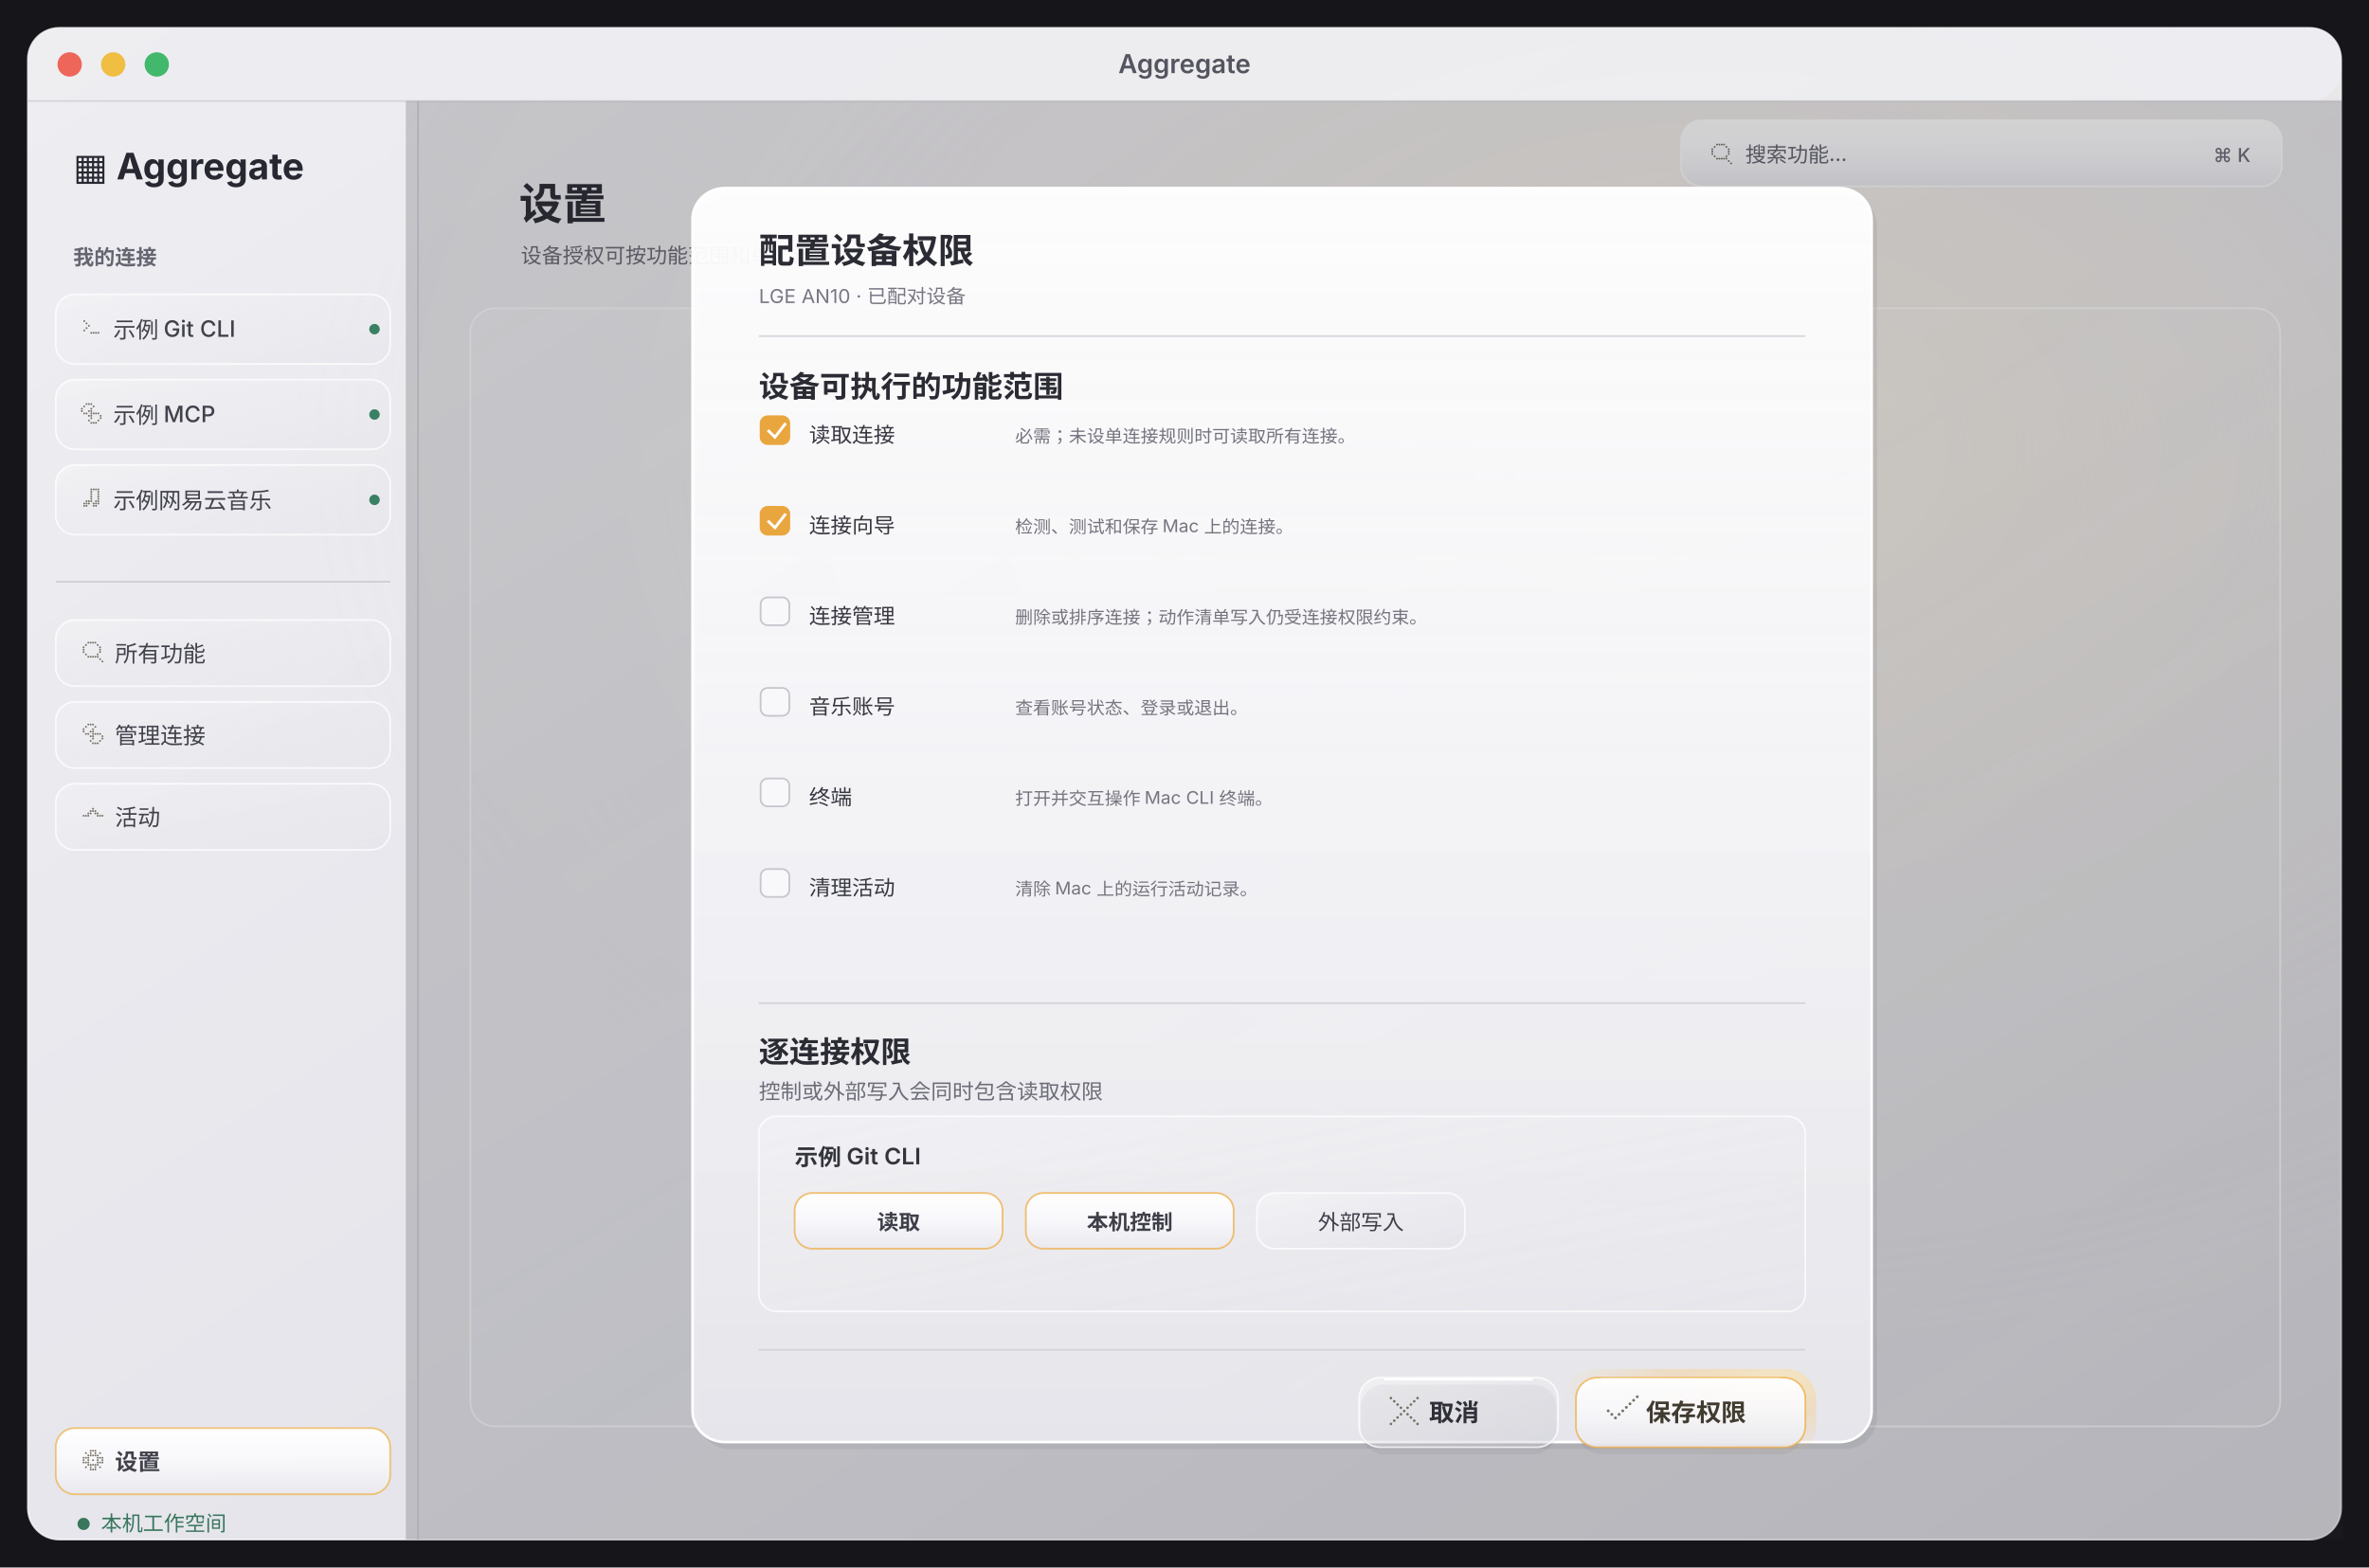
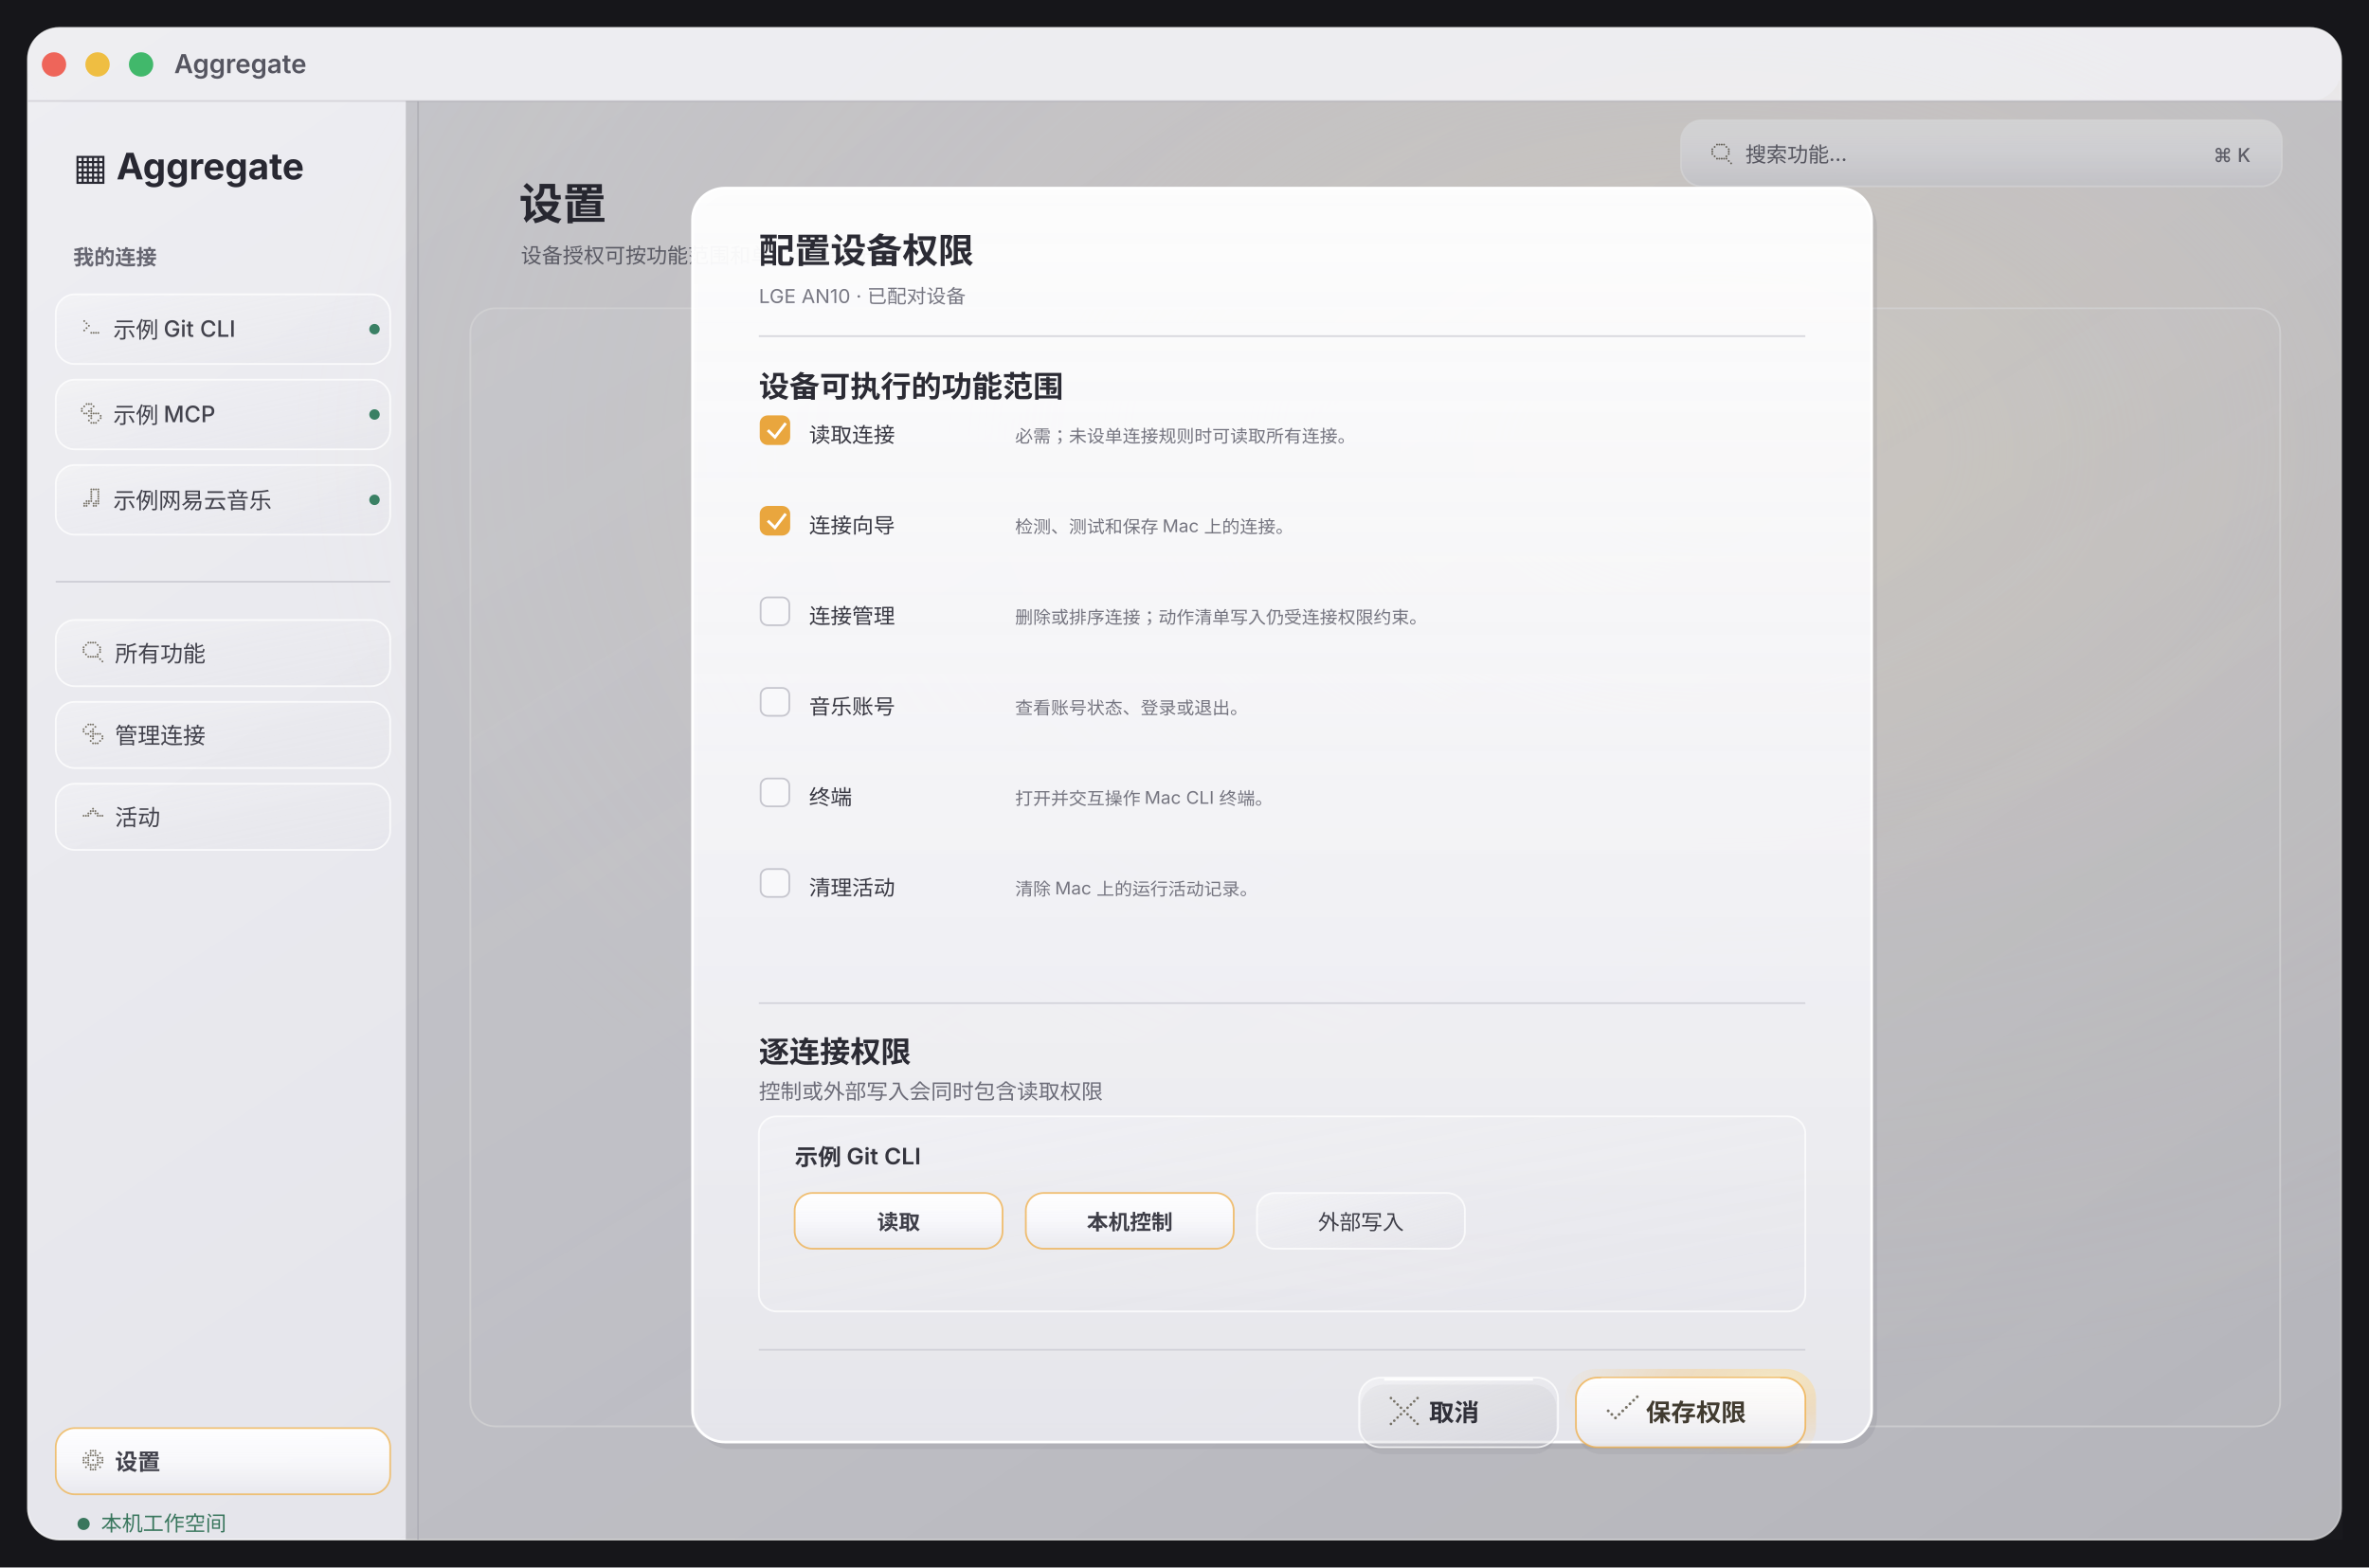
<svg xmlns="http://www.w3.org/2000/svg" width="1360" height="900" viewBox="0 0 1360 900">
  <defs>
    <linearGradient id="scene" x1="0" y1="0" x2="1" y2="1">
      <stop offset="0" stop-color="#eeeeF2" />
      <stop offset=".56" stop-color="#e5e5eb" />
      <stop offset="1" stop-color="#d9d9df" />
    </linearGradient>
    <radialGradient id="sceneWarm" cx=".73" cy=".28" r=".62">
      <stop offset="0" stop-color="#fff4dc" stop-opacity=".58" />
      <stop offset=".52" stop-color="#fff0d8" stop-opacity=".14" />
      <stop offset="1" stop-color="#fff0d8" stop-opacity="0" />
    </radialGradient>
    <linearGradient id="glass" x1="0" y1="0" x2="0" y2="1">
      <stop offset="0" stop-color="#ffffff" stop-opacity=".96" />
      <stop offset=".48" stop-color="#fafafd" stop-opacity=".90" />
      <stop offset="1" stop-color="#e9e9ee" stop-opacity=".94" />
    </linearGradient>
    <linearGradient id="quiet" x1="0" y1="0" x2="1" y2="1">
      <stop offset="0" stop-color="#ffffff" stop-opacity=".40" />
      <stop offset="1" stop-color="#dcdce4" stop-opacity=".28" />
    </linearGradient>
    <radialGradient id="warmGlow" cx=".83" cy=".12" r=".9">
      <stop offset="0" stop-color="#ffe8a5" stop-opacity=".95" />
      <stop offset=".47" stop-color="#ffbd50" stop-opacity=".45" />
      <stop offset="1" stop-color="#ffc65c" stop-opacity="0" />
    </radialGradient>
    <linearGradient id="inset" x1="0" y1="0" x2="0" y2="1">
      <stop offset="0" stop-color="#d1d1da" stop-opacity=".76" />
      <stop offset="1" stop-color="#e2e2e8" stop-opacity=".55" />
    </linearGradient>
    <linearGradient id="album" x1="0" y1="0" x2="1" y2="1">
      <stop offset="0" stop-color="#edc584" />
      <stop offset=".55" stop-color="#d48761" />
      <stop offset="1" stop-color="#806d87" />
    </linearGradient>
    <clipPath id="switchRefClip">
      <rect x="710" y="376" width="380" height="190" rx="14" />
    </clipPath>
  </defs>
  <rect width="1360" height="900" fill="#16161a" />
  <rect x="16" y="16" width="1328" height="868" rx="18" fill="url(#scene)" stroke="#ffffff" stroke-opacity=".75" />
  <rect x="16" y="16" width="1328" height="868" rx="18" fill="url(#sceneWarm)" />
  <rect x="16" y="16" width="1328" height="42" rx="18" fill="#ededf1" fill-opacity=".80" />
  <path d="M16 58H1344" stroke="#cdccd3" stroke-opacity=".72" />
-   <circle cx="40" cy="37" r="7" fill="#ee655a" />
-   <circle cx="65" cy="37" r="7" fill="#efbe42" />
-   <circle cx="90" cy="37" r="7" fill="#41b86b" />
-   <text x="680" y="42" text-anchor="middle" font-family="-apple-system,BlinkMacSystemFont,PingFang SC,sans-serif" font-size="15" font-weight="620" fill="#555560">Aggregate</text>
+   <circle cx="31" cy="37" r="7" fill="#ee655a" />
+   <circle cx="56" cy="37" r="7" fill="#efbe42" />
+   <circle cx="81" cy="37" r="7" fill="#41b86b" />
+   <text x="100" y="42" text-anchor="start" font-family="-apple-system,BlinkMacSystemFont,PingFang SC,sans-serif" font-size="15" font-weight="620" fill="#555560">Aggregate</text>
  <path d="M240 58V884" stroke="#c9c9d2" stroke-opacity=".72" />
  <text x="42" y="103" text-anchor="start" font-family="-apple-system,BlinkMacSystemFont,PingFang SC,sans-serif" font-size="21" font-weight="680" fill="#282832">▦  Aggregate</text>
  <text x="42" y="152" text-anchor="start" font-family="-apple-system,BlinkMacSystemFont,PingFang SC,sans-serif" font-size="12" font-weight="580" fill="#666671">我的连接</text>
  <rect x="32" y="169" width="192" height="40" rx="11" fill="url(#quiet)" fill-opacity="0.75" stroke="#ffffff" stroke-opacity=".75" stroke-width="1" />
  <circle cx="48.35" cy="184.35" r="0.54" fill="#6f695d" fill-opacity=".94" />
  <circle cx="49.70" cy="185.70" r="0.54" fill="#6f695d" fill-opacity=".94" />
  <circle cx="51.05" cy="187.05" r="0.54" fill="#6f695d" fill-opacity=".94" />
  <circle cx="49.70" cy="188.40" r="0.54" fill="#6f695d" fill-opacity=".94" />
  <circle cx="48.35" cy="189.75" r="0.54" fill="#6f695d" fill-opacity=".94" />
  <circle cx="52.40" cy="191.10" r="0.54" fill="#6f695d" fill-opacity=".94" />
  <circle cx="53.75" cy="191.10" r="0.54" fill="#6f695d" fill-opacity=".94" />
  <circle cx="55.10" cy="191.10" r="0.54" fill="#6f695d" fill-opacity=".94" />
  <circle cx="56.45" cy="191.10" r="0.54" fill="#6f695d" fill-opacity=".94" />
  <text x="65" y="194" text-anchor="start" font-family="-apple-system,BlinkMacSystemFont,PingFang SC,sans-serif" font-size="13" font-weight="520" fill="#42424c">示例 Git CLI</text>
  <circle cx="215" cy="189" r="3" fill="#3a8064" />
  <rect x="32" y="218" width="192" height="40" rx="11" fill="url(#quiet)" fill-opacity="0.75" stroke="#ffffff" stroke-opacity=".75" stroke-width="1" />
  <circle cx="49.70" cy="232.00" r="0.54" fill="#6f695d" fill-opacity=".94" />
  <circle cx="51.05" cy="232.00" r="0.54" fill="#6f695d" fill-opacity=".94" />
  <circle cx="52.40" cy="232.00" r="0.54" fill="#6f695d" fill-opacity=".94" />
  <circle cx="48.35" cy="233.35" r="0.54" fill="#6f695d" fill-opacity=".94" />
  <circle cx="53.75" cy="233.35" r="0.54" fill="#6f695d" fill-opacity=".94" />
  <circle cx="47.00" cy="234.70" r="0.54" fill="#6f695d" fill-opacity=".94" />
  <circle cx="52.40" cy="234.70" r="0.54" fill="#6f695d" fill-opacity=".94" />
  <circle cx="47.00" cy="236.05" r="0.54" fill="#6f695d" fill-opacity=".94" />
  <circle cx="51.05" cy="236.05" r="0.54" fill="#6f695d" fill-opacity=".94" />
  <circle cx="52.40" cy="236.05" r="0.54" fill="#6f695d" fill-opacity=".94" />
  <circle cx="48.35" cy="237.40" r="0.54" fill="#6f695d" fill-opacity=".94" />
  <circle cx="49.70" cy="237.40" r="0.54" fill="#6f695d" fill-opacity=".94" />
  <circle cx="52.40" cy="237.40" r="0.54" fill="#6f695d" fill-opacity=".94" />
  <circle cx="53.75" cy="237.40" r="0.54" fill="#6f695d" fill-opacity=".94" />
  <circle cx="55.10" cy="237.40" r="0.54" fill="#6f695d" fill-opacity=".94" />
  <circle cx="56.45" cy="237.40" r="0.54" fill="#6f695d" fill-opacity=".94" />
  <circle cx="51.05" cy="238.75" r="0.54" fill="#6f695d" fill-opacity=".94" />
  <circle cx="52.40" cy="238.75" r="0.54" fill="#6f695d" fill-opacity=".94" />
  <circle cx="57.80" cy="238.75" r="0.54" fill="#6f695d" fill-opacity=".94" />
  <circle cx="52.40" cy="240.10" r="0.54" fill="#6f695d" fill-opacity=".94" />
  <circle cx="57.80" cy="240.10" r="0.54" fill="#6f695d" fill-opacity=".94" />
  <circle cx="51.05" cy="241.45" r="0.54" fill="#6f695d" fill-opacity=".94" />
  <circle cx="56.45" cy="241.45" r="0.54" fill="#6f695d" fill-opacity=".94" />
  <circle cx="52.40" cy="242.80" r="0.54" fill="#6f695d" fill-opacity=".94" />
  <circle cx="53.75" cy="242.80" r="0.54" fill="#6f695d" fill-opacity=".94" />
  <circle cx="55.10" cy="242.80" r="0.54" fill="#6f695d" fill-opacity=".94" />
  <text x="65" y="243" text-anchor="start" font-family="-apple-system,BlinkMacSystemFont,PingFang SC,sans-serif" font-size="13" font-weight="520" fill="#42424c">示例 MCP</text>
  <circle cx="215" cy="238" r="3" fill="#3a8064" />
  <rect x="32" y="267" width="192" height="40" rx="11" fill="url(#quiet)" fill-opacity="0.75" stroke="#ffffff" stroke-opacity=".75" stroke-width="1" />
  <circle cx="52.40" cy="281.00" r="0.54" fill="#6f695d" fill-opacity=".94" />
  <circle cx="53.75" cy="281.00" r="0.54" fill="#6f695d" fill-opacity=".94" />
  <circle cx="55.10" cy="281.00" r="0.54" fill="#6f695d" fill-opacity=".94" />
  <circle cx="56.45" cy="281.00" r="0.54" fill="#6f695d" fill-opacity=".94" />
  <circle cx="52.40" cy="282.35" r="0.54" fill="#6f695d" fill-opacity=".94" />
  <circle cx="56.45" cy="282.35" r="0.54" fill="#6f695d" fill-opacity=".94" />
  <circle cx="52.40" cy="283.70" r="0.54" fill="#6f695d" fill-opacity=".94" />
  <circle cx="56.45" cy="283.70" r="0.54" fill="#6f695d" fill-opacity=".94" />
  <circle cx="52.40" cy="285.05" r="0.54" fill="#6f695d" fill-opacity=".94" />
  <circle cx="56.45" cy="285.05" r="0.54" fill="#6f695d" fill-opacity=".94" />
  <circle cx="52.40" cy="286.40" r="0.54" fill="#6f695d" fill-opacity=".94" />
  <circle cx="56.45" cy="286.40" r="0.54" fill="#6f695d" fill-opacity=".94" />
  <circle cx="49.70" cy="287.75" r="0.54" fill="#6f695d" fill-opacity=".94" />
  <circle cx="51.05" cy="287.75" r="0.54" fill="#6f695d" fill-opacity=".94" />
  <circle cx="52.40" cy="287.75" r="0.54" fill="#6f695d" fill-opacity=".94" />
  <circle cx="55.10" cy="287.75" r="0.54" fill="#6f695d" fill-opacity=".94" />
  <circle cx="56.45" cy="287.75" r="0.54" fill="#6f695d" fill-opacity=".94" />
  <circle cx="48.35" cy="289.10" r="0.54" fill="#6f695d" fill-opacity=".94" />
  <circle cx="49.70" cy="289.10" r="0.54" fill="#6f695d" fill-opacity=".94" />
  <circle cx="51.05" cy="289.10" r="0.54" fill="#6f695d" fill-opacity=".94" />
  <circle cx="53.75" cy="289.10" r="0.54" fill="#6f695d" fill-opacity=".94" />
  <circle cx="55.10" cy="289.10" r="0.54" fill="#6f695d" fill-opacity=".94" />
  <circle cx="56.45" cy="289.10" r="0.54" fill="#6f695d" fill-opacity=".94" />
  <circle cx="48.35" cy="290.45" r="0.54" fill="#6f695d" fill-opacity=".94" />
  <circle cx="49.70" cy="290.45" r="0.54" fill="#6f695d" fill-opacity=".94" />
  <circle cx="53.75" cy="290.45" r="0.54" fill="#6f695d" fill-opacity=".94" />
  <circle cx="55.10" cy="290.45" r="0.54" fill="#6f695d" fill-opacity=".94" />
  <text x="65" y="292" text-anchor="start" font-family="-apple-system,BlinkMacSystemFont,PingFang SC,sans-serif" font-size="13" font-weight="520" fill="#42424c">示例网易云音乐</text>
  <circle cx="215" cy="287" r="3" fill="#3a8064" />
  <path d="M32 334H224" stroke="#c6c6cf" stroke-opacity=".8" />
  <rect x="32" y="356" width="192" height="38" rx="11" fill="url(#quiet)" fill-opacity="0.6" stroke="#ffffff" stroke-opacity=".75" stroke-width="1" />
  <circle cx="50.70" cy="369.00" r="0.54" fill="#6f695d" fill-opacity=".94" />
  <circle cx="52.05" cy="369.00" r="0.54" fill="#6f695d" fill-opacity=".94" />
  <circle cx="53.40" cy="369.00" r="0.54" fill="#6f695d" fill-opacity=".94" />
  <circle cx="54.75" cy="369.00" r="0.54" fill="#6f695d" fill-opacity=".94" />
  <circle cx="49.35" cy="370.35" r="0.54" fill="#6f695d" fill-opacity=".94" />
  <circle cx="56.10" cy="370.35" r="0.54" fill="#6f695d" fill-opacity=".94" />
  <circle cx="48.00" cy="371.70" r="0.54" fill="#6f695d" fill-opacity=".94" />
  <circle cx="57.45" cy="371.70" r="0.54" fill="#6f695d" fill-opacity=".94" />
  <circle cx="48.00" cy="373.05" r="0.54" fill="#6f695d" fill-opacity=".94" />
  <circle cx="57.45" cy="373.05" r="0.54" fill="#6f695d" fill-opacity=".94" />
  <circle cx="48.00" cy="374.40" r="0.54" fill="#6f695d" fill-opacity=".94" />
  <circle cx="57.45" cy="374.40" r="0.54" fill="#6f695d" fill-opacity=".94" />
  <circle cx="49.35" cy="375.75" r="0.54" fill="#6f695d" fill-opacity=".94" />
  <circle cx="56.10" cy="375.75" r="0.54" fill="#6f695d" fill-opacity=".94" />
  <circle cx="50.70" cy="377.10" r="0.54" fill="#6f695d" fill-opacity=".94" />
  <circle cx="52.05" cy="377.10" r="0.54" fill="#6f695d" fill-opacity=".94" />
  <circle cx="53.40" cy="377.10" r="0.54" fill="#6f695d" fill-opacity=".94" />
  <circle cx="54.75" cy="377.10" r="0.54" fill="#6f695d" fill-opacity=".94" />
  <circle cx="56.10" cy="377.10" r="0.54" fill="#6f695d" fill-opacity=".94" />
  <circle cx="57.45" cy="378.45" r="0.54" fill="#6f695d" fill-opacity=".94" />
  <circle cx="58.80" cy="379.80" r="0.54" fill="#6f695d" fill-opacity=".94" />
  <text x="66" y="380" text-anchor="start" font-family="-apple-system,BlinkMacSystemFont,PingFang SC,sans-serif" font-size="13" font-weight="450" fill="#42424c">所有功能</text>
  <rect x="32" y="403" width="192" height="38" rx="11" fill="url(#quiet)" fill-opacity="0.6" stroke="#ffffff" stroke-opacity=".75" stroke-width="1" />
  <circle cx="50.70" cy="416.00" r="0.54" fill="#6f695d" fill-opacity=".94" />
  <circle cx="52.05" cy="416.00" r="0.54" fill="#6f695d" fill-opacity=".94" />
  <circle cx="53.40" cy="416.00" r="0.54" fill="#6f695d" fill-opacity=".94" />
  <circle cx="49.35" cy="417.35" r="0.54" fill="#6f695d" fill-opacity=".94" />
  <circle cx="54.75" cy="417.35" r="0.54" fill="#6f695d" fill-opacity=".94" />
  <circle cx="48.00" cy="418.70" r="0.54" fill="#6f695d" fill-opacity=".94" />
  <circle cx="53.40" cy="418.70" r="0.54" fill="#6f695d" fill-opacity=".94" />
  <circle cx="48.00" cy="420.05" r="0.54" fill="#6f695d" fill-opacity=".94" />
  <circle cx="52.05" cy="420.05" r="0.54" fill="#6f695d" fill-opacity=".94" />
  <circle cx="53.40" cy="420.05" r="0.54" fill="#6f695d" fill-opacity=".94" />
  <circle cx="49.35" cy="421.40" r="0.54" fill="#6f695d" fill-opacity=".94" />
  <circle cx="50.70" cy="421.40" r="0.54" fill="#6f695d" fill-opacity=".94" />
  <circle cx="53.40" cy="421.40" r="0.54" fill="#6f695d" fill-opacity=".94" />
  <circle cx="54.75" cy="421.40" r="0.54" fill="#6f695d" fill-opacity=".94" />
  <circle cx="56.10" cy="421.40" r="0.54" fill="#6f695d" fill-opacity=".94" />
  <circle cx="57.45" cy="421.40" r="0.54" fill="#6f695d" fill-opacity=".94" />
  <circle cx="52.05" cy="422.75" r="0.54" fill="#6f695d" fill-opacity=".94" />
  <circle cx="53.40" cy="422.75" r="0.54" fill="#6f695d" fill-opacity=".94" />
  <circle cx="58.80" cy="422.75" r="0.54" fill="#6f695d" fill-opacity=".94" />
  <circle cx="53.40" cy="424.10" r="0.54" fill="#6f695d" fill-opacity=".94" />
  <circle cx="58.80" cy="424.10" r="0.54" fill="#6f695d" fill-opacity=".94" />
  <circle cx="52.05" cy="425.45" r="0.54" fill="#6f695d" fill-opacity=".94" />
  <circle cx="57.45" cy="425.45" r="0.54" fill="#6f695d" fill-opacity=".94" />
  <circle cx="53.40" cy="426.80" r="0.54" fill="#6f695d" fill-opacity=".94" />
  <circle cx="54.75" cy="426.80" r="0.54" fill="#6f695d" fill-opacity=".94" />
  <circle cx="56.10" cy="426.80" r="0.54" fill="#6f695d" fill-opacity=".94" />
  <text x="66" y="427" text-anchor="start" font-family="-apple-system,BlinkMacSystemFont,PingFang SC,sans-serif" font-size="13" font-weight="450" fill="#42424c">管理连接</text>
  <rect x="32" y="450" width="192" height="38" rx="11" fill="url(#quiet)" fill-opacity="0.6" stroke="#ffffff" stroke-opacity=".75" stroke-width="1" />
  <circle cx="53.40" cy="464.35" r="0.54" fill="#6f695d" fill-opacity=".94" />
  <circle cx="52.05" cy="465.70" r="0.54" fill="#6f695d" fill-opacity=".94" />
  <circle cx="53.40" cy="465.70" r="0.54" fill="#6f695d" fill-opacity=".94" />
  <circle cx="54.75" cy="465.70" r="0.54" fill="#6f695d" fill-opacity=".94" />
  <circle cx="50.70" cy="467.05" r="0.54" fill="#6f695d" fill-opacity=".94" />
  <circle cx="52.05" cy="467.05" r="0.54" fill="#6f695d" fill-opacity=".94" />
  <circle cx="54.75" cy="467.05" r="0.54" fill="#6f695d" fill-opacity=".94" />
  <circle cx="56.10" cy="467.05" r="0.54" fill="#6f695d" fill-opacity=".94" />
  <circle cx="48.00" cy="468.40" r="0.54" fill="#6f695d" fill-opacity=".94" />
  <circle cx="49.35" cy="468.40" r="0.54" fill="#6f695d" fill-opacity=".94" />
  <circle cx="50.70" cy="468.40" r="0.54" fill="#6f695d" fill-opacity=".94" />
  <circle cx="56.10" cy="468.40" r="0.54" fill="#6f695d" fill-opacity=".94" />
  <circle cx="57.45" cy="468.40" r="0.54" fill="#6f695d" fill-opacity=".94" />
  <circle cx="58.80" cy="468.40" r="0.54" fill="#6f695d" fill-opacity=".94" />
  <text x="66" y="474" text-anchor="start" font-family="-apple-system,BlinkMacSystemFont,PingFang SC,sans-serif" font-size="13" font-weight="450" fill="#42424c">活动</text>
  <rect x="32" y="820" width="192" height="38" rx="11" fill="url(#glass)" fill-opacity="1" stroke="#efb24f" stroke-opacity=".75" stroke-width="1" />
  <circle cx="52.05" cy="833.00" r="0.54" fill="#6f695d" fill-opacity=".94" />
  <circle cx="53.40" cy="833.00" r="0.54" fill="#6f695d" fill-opacity=".94" />
  <circle cx="54.75" cy="833.00" r="0.54" fill="#6f695d" fill-opacity=".94" />
  <circle cx="49.35" cy="834.35" r="0.54" fill="#6f695d" fill-opacity=".94" />
  <circle cx="52.05" cy="834.35" r="0.54" fill="#6f695d" fill-opacity=".94" />
  <circle cx="54.75" cy="834.35" r="0.54" fill="#6f695d" fill-opacity=".94" />
  <circle cx="57.45" cy="834.35" r="0.54" fill="#6f695d" fill-opacity=".94" />
  <circle cx="50.70" cy="835.70" r="0.54" fill="#6f695d" fill-opacity=".94" />
  <circle cx="52.05" cy="835.70" r="0.54" fill="#6f695d" fill-opacity=".94" />
  <circle cx="53.40" cy="835.70" r="0.54" fill="#6f695d" fill-opacity=".94" />
  <circle cx="54.75" cy="835.70" r="0.54" fill="#6f695d" fill-opacity=".94" />
  <circle cx="56.10" cy="835.70" r="0.54" fill="#6f695d" fill-opacity=".94" />
  <circle cx="48.00" cy="837.05" r="0.54" fill="#6f695d" fill-opacity=".94" />
  <circle cx="49.35" cy="837.05" r="0.54" fill="#6f695d" fill-opacity=".94" />
  <circle cx="50.70" cy="837.05" r="0.54" fill="#6f695d" fill-opacity=".94" />
  <circle cx="56.10" cy="837.05" r="0.54" fill="#6f695d" fill-opacity=".94" />
  <circle cx="57.45" cy="837.05" r="0.54" fill="#6f695d" fill-opacity=".94" />
  <circle cx="58.80" cy="837.05" r="0.54" fill="#6f695d" fill-opacity=".94" />
  <circle cx="48.00" cy="838.40" r="0.54" fill="#6f695d" fill-opacity=".94" />
  <circle cx="50.70" cy="838.40" r="0.54" fill="#6f695d" fill-opacity=".94" />
  <circle cx="53.40" cy="838.40" r="0.54" fill="#6f695d" fill-opacity=".94" />
  <circle cx="56.10" cy="838.40" r="0.54" fill="#6f695d" fill-opacity=".94" />
  <circle cx="58.80" cy="838.40" r="0.54" fill="#6f695d" fill-opacity=".94" />
  <circle cx="48.00" cy="839.75" r="0.54" fill="#6f695d" fill-opacity=".94" />
  <circle cx="49.35" cy="839.75" r="0.54" fill="#6f695d" fill-opacity=".94" />
  <circle cx="50.70" cy="839.75" r="0.54" fill="#6f695d" fill-opacity=".94" />
  <circle cx="56.10" cy="839.75" r="0.54" fill="#6f695d" fill-opacity=".94" />
  <circle cx="57.45" cy="839.75" r="0.54" fill="#6f695d" fill-opacity=".94" />
  <circle cx="58.80" cy="839.75" r="0.54" fill="#6f695d" fill-opacity=".94" />
  <circle cx="50.70" cy="841.10" r="0.54" fill="#6f695d" fill-opacity=".94" />
  <circle cx="52.05" cy="841.10" r="0.54" fill="#6f695d" fill-opacity=".94" />
  <circle cx="53.40" cy="841.10" r="0.54" fill="#6f695d" fill-opacity=".94" />
  <circle cx="54.75" cy="841.10" r="0.54" fill="#6f695d" fill-opacity=".94" />
  <circle cx="56.10" cy="841.10" r="0.54" fill="#6f695d" fill-opacity=".94" />
  <circle cx="49.35" cy="842.45" r="0.54" fill="#6f695d" fill-opacity=".94" />
  <circle cx="52.05" cy="842.45" r="0.54" fill="#6f695d" fill-opacity=".94" />
  <circle cx="54.75" cy="842.45" r="0.54" fill="#6f695d" fill-opacity=".94" />
  <circle cx="57.45" cy="842.45" r="0.54" fill="#6f695d" fill-opacity=".94" />
  <circle cx="52.05" cy="843.80" r="0.54" fill="#6f695d" fill-opacity=".94" />
  <circle cx="53.40" cy="843.80" r="0.54" fill="#6f695d" fill-opacity=".94" />
  <circle cx="54.75" cy="843.80" r="0.54" fill="#6f695d" fill-opacity=".94" />
  <text x="66" y="844" text-anchor="start" font-family="-apple-system,BlinkMacSystemFont,PingFang SC,sans-serif" font-size="13" font-weight="550" fill="#42424c">设置</text>
  <circle cx="48" cy="875" r="3.5" fill="#39765d" />
  <text x="58" y="879" text-anchor="start" font-family="-apple-system,BlinkMacSystemFont,PingFang SC,sans-serif" font-size="12" font-weight="540" fill="#39765d">本机工作空间</text>
  <rect x="965" y="69" width="345" height="38" rx="12" fill="url(#glass)" fill-opacity="1" stroke="#ffffff" stroke-opacity=".75" stroke-width="1" />
  <circle cx="985.70" cy="83.00" r="0.54" fill="#6f695d" fill-opacity=".94" />
  <circle cx="987.05" cy="83.00" r="0.54" fill="#6f695d" fill-opacity=".94" />
  <circle cx="988.40" cy="83.00" r="0.54" fill="#6f695d" fill-opacity=".94" />
  <circle cx="989.75" cy="83.00" r="0.54" fill="#6f695d" fill-opacity=".94" />
  <circle cx="984.35" cy="84.35" r="0.54" fill="#6f695d" fill-opacity=".94" />
  <circle cx="991.10" cy="84.35" r="0.54" fill="#6f695d" fill-opacity=".94" />
  <circle cx="983.00" cy="85.70" r="0.54" fill="#6f695d" fill-opacity=".94" />
  <circle cx="992.45" cy="85.70" r="0.54" fill="#6f695d" fill-opacity=".94" />
  <circle cx="983.00" cy="87.05" r="0.54" fill="#6f695d" fill-opacity=".94" />
  <circle cx="992.45" cy="87.05" r="0.54" fill="#6f695d" fill-opacity=".94" />
  <circle cx="983.00" cy="88.40" r="0.54" fill="#6f695d" fill-opacity=".94" />
  <circle cx="992.45" cy="88.40" r="0.54" fill="#6f695d" fill-opacity=".94" />
  <circle cx="984.35" cy="89.75" r="0.54" fill="#6f695d" fill-opacity=".94" />
  <circle cx="991.10" cy="89.75" r="0.54" fill="#6f695d" fill-opacity=".94" />
  <circle cx="985.70" cy="91.10" r="0.54" fill="#6f695d" fill-opacity=".94" />
  <circle cx="987.05" cy="91.10" r="0.54" fill="#6f695d" fill-opacity=".94" />
  <circle cx="988.40" cy="91.10" r="0.54" fill="#6f695d" fill-opacity=".94" />
  <circle cx="989.75" cy="91.10" r="0.54" fill="#6f695d" fill-opacity=".94" />
  <circle cx="991.10" cy="91.10" r="0.54" fill="#6f695d" fill-opacity=".94" />
  <circle cx="992.45" cy="92.45" r="0.54" fill="#6f695d" fill-opacity=".94" />
  <circle cx="993.80" cy="93.80" r="0.54" fill="#6f695d" fill-opacity=".94" />
  <text x="1002" y="93" text-anchor="start" font-family="-apple-system,BlinkMacSystemFont,PingFang SC,sans-serif" font-size="12" font-weight="420" fill="#62626d">搜索功能…</text>
  <text x="1292" y="93" text-anchor="end" font-family="-apple-system,BlinkMacSystemFont,PingFang SC,sans-serif" font-size="11" font-weight="500" fill="#6a6a75">⌘ K</text>
  <text x="298" y="126" text-anchor="start" font-family="-apple-system,BlinkMacSystemFont,PingFang SC,sans-serif" font-size="25" font-weight="680" fill="#282832">设置</text>
  <text x="299" y="151" text-anchor="start" font-family="-apple-system,BlinkMacSystemFont,PingFang SC,sans-serif" font-size="12" font-weight="420" fill="#686873">设备授权可按功能范围和单个连接细分</text>
  <g transform="matrix(1.028713 0 0 1 -37.574 0)">
    <rect x="299" y="177" width="1010" height="642" rx="14" fill="url(#quiet)" fill-opacity="0.38" stroke="#ffffff" stroke-opacity=".75" stroke-width="1" />
    <rect x="263" y="58" width="1081" height="826" fill="#25252b" fill-opacity=".20" />
    <rect x="426" y="112" width="658" height="720" rx="18" fill="#696873" fill-opacity=".13" />
    <rect x="423" y="108" width="658" height="720" rx="18" fill="url(#glass)" stroke="#ffffff" stroke-width="1.5" />
    <text x="460" y="151" text-anchor="start" font-family="-apple-system,BlinkMacSystemFont,PingFang SC,sans-serif" font-size="20" font-weight="650" fill="#2b2b34">配置设备权限</text>
    <text x="460" y="174" text-anchor="start" font-family="-apple-system,BlinkMacSystemFont,PingFang SC,sans-serif" font-size="11" font-weight="420" fill="#777782">LGE AN10 · 已配对设备</text>
    <path d="M460 193H1044" fill="none" stroke="#c9c9d2" stroke-opacity=".7" stroke-width="1" />
    <text x="460" y="228" text-anchor="start" font-family="-apple-system,BlinkMacSystemFont,PingFang SC,sans-serif" font-size="17" font-weight="640" fill="#2b2b34">设备可执行的功能范围</text>
    <rect x="461" y="239" width="16" height="16" rx="4" fill="#e9a63e" stroke="#e9a63e" />
    <path d="M465 247l4 4 6-8" fill="none" stroke="#ffffff" stroke-width="1.6" />
    <text x="488" y="254" text-anchor="start" font-family="-apple-system,BlinkMacSystemFont,PingFang SC,sans-serif" font-size="12" font-weight="520" fill="#383842">读取连接</text>
    <text x="603" y="254" text-anchor="start" font-family="-apple-system,BlinkMacSystemFont,PingFang SC,sans-serif" font-size="10" font-weight="420" fill="#74747f">必需；未设单连接规则时可读取所有连接。</text>
    <rect x="461" y="291" width="16" height="16" rx="4" fill="#e9a63e" stroke="#e9a63e" />
    <path d="M465 299l4 4 6-8" fill="none" stroke="#ffffff" stroke-width="1.6" />
    <text x="488" y="306" text-anchor="start" font-family="-apple-system,BlinkMacSystemFont,PingFang SC,sans-serif" font-size="12" font-weight="520" fill="#383842">连接向导</text>
    <text x="603" y="306" text-anchor="start" font-family="-apple-system,BlinkMacSystemFont,PingFang SC,sans-serif" font-size="10" font-weight="420" fill="#74747f">检测、测试和保存 Mac 上的连接。</text>
    <rect x="461" y="343" width="16" height="16" rx="4" fill="#f8f8fa" stroke="#c6c6ce" />
    <text x="488" y="358" text-anchor="start" font-family="-apple-system,BlinkMacSystemFont,PingFang SC,sans-serif" font-size="12" font-weight="520" fill="#383842">连接管理</text>
    <text x="603" y="358" text-anchor="start" font-family="-apple-system,BlinkMacSystemFont,PingFang SC,sans-serif" font-size="10" font-weight="420" fill="#74747f">删除或排序连接；动作清单写入仍受连接权限约束。</text>
    <rect x="461" y="395" width="16" height="16" rx="4" fill="#f8f8fa" stroke="#c6c6ce" />
    <text x="488" y="410" text-anchor="start" font-family="-apple-system,BlinkMacSystemFont,PingFang SC,sans-serif" font-size="12" font-weight="520" fill="#383842">音乐账号</text>
    <text x="603" y="410" text-anchor="start" font-family="-apple-system,BlinkMacSystemFont,PingFang SC,sans-serif" font-size="10" font-weight="420" fill="#74747f">查看账号状态、登录或退出。</text>
    <rect x="461" y="447" width="16" height="16" rx="4" fill="#f8f8fa" stroke="#c6c6ce" />
    <text x="488" y="462" text-anchor="start" font-family="-apple-system,BlinkMacSystemFont,PingFang SC,sans-serif" font-size="12" font-weight="520" fill="#383842">终端</text>
    <text x="603" y="462" text-anchor="start" font-family="-apple-system,BlinkMacSystemFont,PingFang SC,sans-serif" font-size="10" font-weight="420" fill="#74747f">打开并交互操作 Mac CLI 终端。</text>
    <rect x="461" y="499" width="16" height="16" rx="4" fill="#f8f8fa" stroke="#c6c6ce" />
    <text x="488" y="514" text-anchor="start" font-family="-apple-system,BlinkMacSystemFont,PingFang SC,sans-serif" font-size="12" font-weight="520" fill="#383842">清理活动</text>
    <text x="603" y="514" text-anchor="start" font-family="-apple-system,BlinkMacSystemFont,PingFang SC,sans-serif" font-size="10" font-weight="420" fill="#74747f">清除 Mac 上的运行活动记录。</text>
    <path d="M460 576H1044" fill="none" stroke="#c9c9d2" stroke-opacity=".7" stroke-width="1" />
    <text x="460" y="610" text-anchor="start" font-family="-apple-system,BlinkMacSystemFont,PingFang SC,sans-serif" font-size="17" font-weight="640" fill="#2b2b34">逐连接权限</text>
    <text x="460" y="631" text-anchor="start" font-family="-apple-system,BlinkMacSystemFont,PingFang SC,sans-serif" font-size="12" font-weight="400" fill="#6d6d79">控制或外部写入会同时包含读取权限</text>
    <rect x="460" y="641" width="584" height="112" rx="10" fill="url(#quiet)" fill-opacity="0.58" stroke="#ffffff" stroke-opacity=".75" stroke-width="1" />
    <text x="480" y="669" text-anchor="start" font-family="-apple-system,BlinkMacSystemFont,PingFang SC,sans-serif" font-size="13" font-weight="560" fill="#34343d">示例 Git CLI</text>
    <rect x="480" y="685" width="116" height="32" rx="10" fill="url(#glass)" fill-opacity="1" stroke="#efad49" stroke-opacity=".75" stroke-width="1" />
    <text x="538.0" y="706" text-anchor="middle" font-family="-apple-system,BlinkMacSystemFont,PingFang SC,sans-serif" font-size="12" font-weight="570" fill="#3f3f49">读取</text>
    <rect x="609" y="685" width="116" height="32" rx="10" fill="url(#glass)" fill-opacity="1" stroke="#efad49" stroke-opacity=".75" stroke-width="1" />
    <text x="667.0" y="706" text-anchor="middle" font-family="-apple-system,BlinkMacSystemFont,PingFang SC,sans-serif" font-size="12" font-weight="570" fill="#3f3f49">本机控制</text>
    <rect x="738" y="685" width="116" height="32" rx="10" fill="url(#quiet)" fill-opacity="1" stroke="#ffffff" stroke-opacity=".75" stroke-width="1" />
    <text x="796.0" y="706" text-anchor="middle" font-family="-apple-system,BlinkMacSystemFont,PingFang SC,sans-serif" font-size="12" font-weight="430" fill="#3f3f49">外部写入</text>
    <path d="M460 775H1044" fill="none" stroke="#c9c9d2" stroke-opacity=".7" stroke-width="1" />
    <rect x="796" y="795" width="109" height="40" rx="13" fill="#706d78" fill-opacity=".11" />
    <rect x="795" y="791" width="111" height="40" rx="12" fill="url(#quiet)" fill-opacity="1" stroke="#ffffff" stroke-opacity=".75" stroke-width="1" />
    <path d="M809 792H892" stroke="#ffffff" stroke-opacity=".95" stroke-width="1.4" />
    <circle cx="812.75" cy="802.75" r="0.74" fill="#6f695d" fill-opacity=".94" />
    <circle cx="827.60" cy="802.75" r="0.74" fill="#6f695d" fill-opacity=".94" />
    <circle cx="814.61" cy="804.61" r="0.74" fill="#6f695d" fill-opacity=".94" />
    <circle cx="825.74" cy="804.61" r="0.74" fill="#6f695d" fill-opacity=".94" />
    <circle cx="816.46" cy="806.46" r="0.74" fill="#6f695d" fill-opacity=".94" />
    <circle cx="823.89" cy="806.46" r="0.74" fill="#6f695d" fill-opacity=".94" />
    <circle cx="818.32" cy="808.32" r="0.74" fill="#6f695d" fill-opacity=".94" />
    <circle cx="822.03" cy="808.32" r="0.74" fill="#6f695d" fill-opacity=".94" />
    <circle cx="820.17" cy="810.17" r="0.74" fill="#6f695d" fill-opacity=".94" />
    <circle cx="818.32" cy="812.03" r="0.74" fill="#6f695d" fill-opacity=".94" />
    <circle cx="822.03" cy="812.03" r="0.74" fill="#6f695d" fill-opacity=".94" />
    <circle cx="816.46" cy="813.89" r="0.74" fill="#6f695d" fill-opacity=".94" />
    <circle cx="823.89" cy="813.89" r="0.74" fill="#6f695d" fill-opacity=".94" />
    <circle cx="814.61" cy="815.74" r="0.74" fill="#6f695d" fill-opacity=".94" />
    <circle cx="825.74" cy="815.74" r="0.74" fill="#6f695d" fill-opacity=".94" />
    <circle cx="812.75" cy="817.60" r="0.74" fill="#6f695d" fill-opacity=".94" />
    <circle cx="827.60" cy="817.60" r="0.74" fill="#6f695d" fill-opacity=".94" />
    <text x="834" y="816.0" text-anchor="start" font-family="-apple-system,BlinkMacSystemFont,PingFang SC,sans-serif" font-size="14" font-weight="580" fill="#303039">取消</text>
    <rect x="917" y="795" width="126" height="40" rx="13" fill="#706d78" fill-opacity=".11" />
    <rect x="910" y="786" width="140" height="50" rx="17" fill="url(#warmGlow)" opacity=".55" />
    <rect x="916" y="791" width="128" height="40" rx="12" fill="url(#glass)" fill-opacity="1" stroke="#efad49" stroke-opacity=".75" stroke-width="1" />
    <path d="M930 792H1030" stroke="#ffffff" stroke-opacity=".95" stroke-width="1.4" />
    <circle cx="950.20" cy="802.00" r="0.81" fill="#6f695d" fill-opacity=".94" />
    <circle cx="948.17" cy="804.02" r="0.81" fill="#6f695d" fill-opacity=".94" />
    <circle cx="946.15" cy="806.05" r="0.81" fill="#6f695d" fill-opacity=".94" />
    <circle cx="944.12" cy="808.08" r="0.81" fill="#6f695d" fill-opacity=".94" />
    <circle cx="934.00" cy="810.10" r="0.81" fill="#6f695d" fill-opacity=".94" />
    <circle cx="942.10" cy="810.10" r="0.81" fill="#6f695d" fill-opacity=".94" />
    <circle cx="936.02" cy="812.12" r="0.81" fill="#6f695d" fill-opacity=".94" />
    <circle cx="940.08" cy="812.12" r="0.81" fill="#6f695d" fill-opacity=".94" />
    <circle cx="938.05" cy="814.15" r="0.81" fill="#6f695d" fill-opacity=".94" />
    <text x="955" y="816.0" text-anchor="start" font-family="-apple-system,BlinkMacSystemFont,PingFang SC,sans-serif" font-size="14" font-weight="580" fill="#413b30">保存权限</text>
  </g>
</svg>
